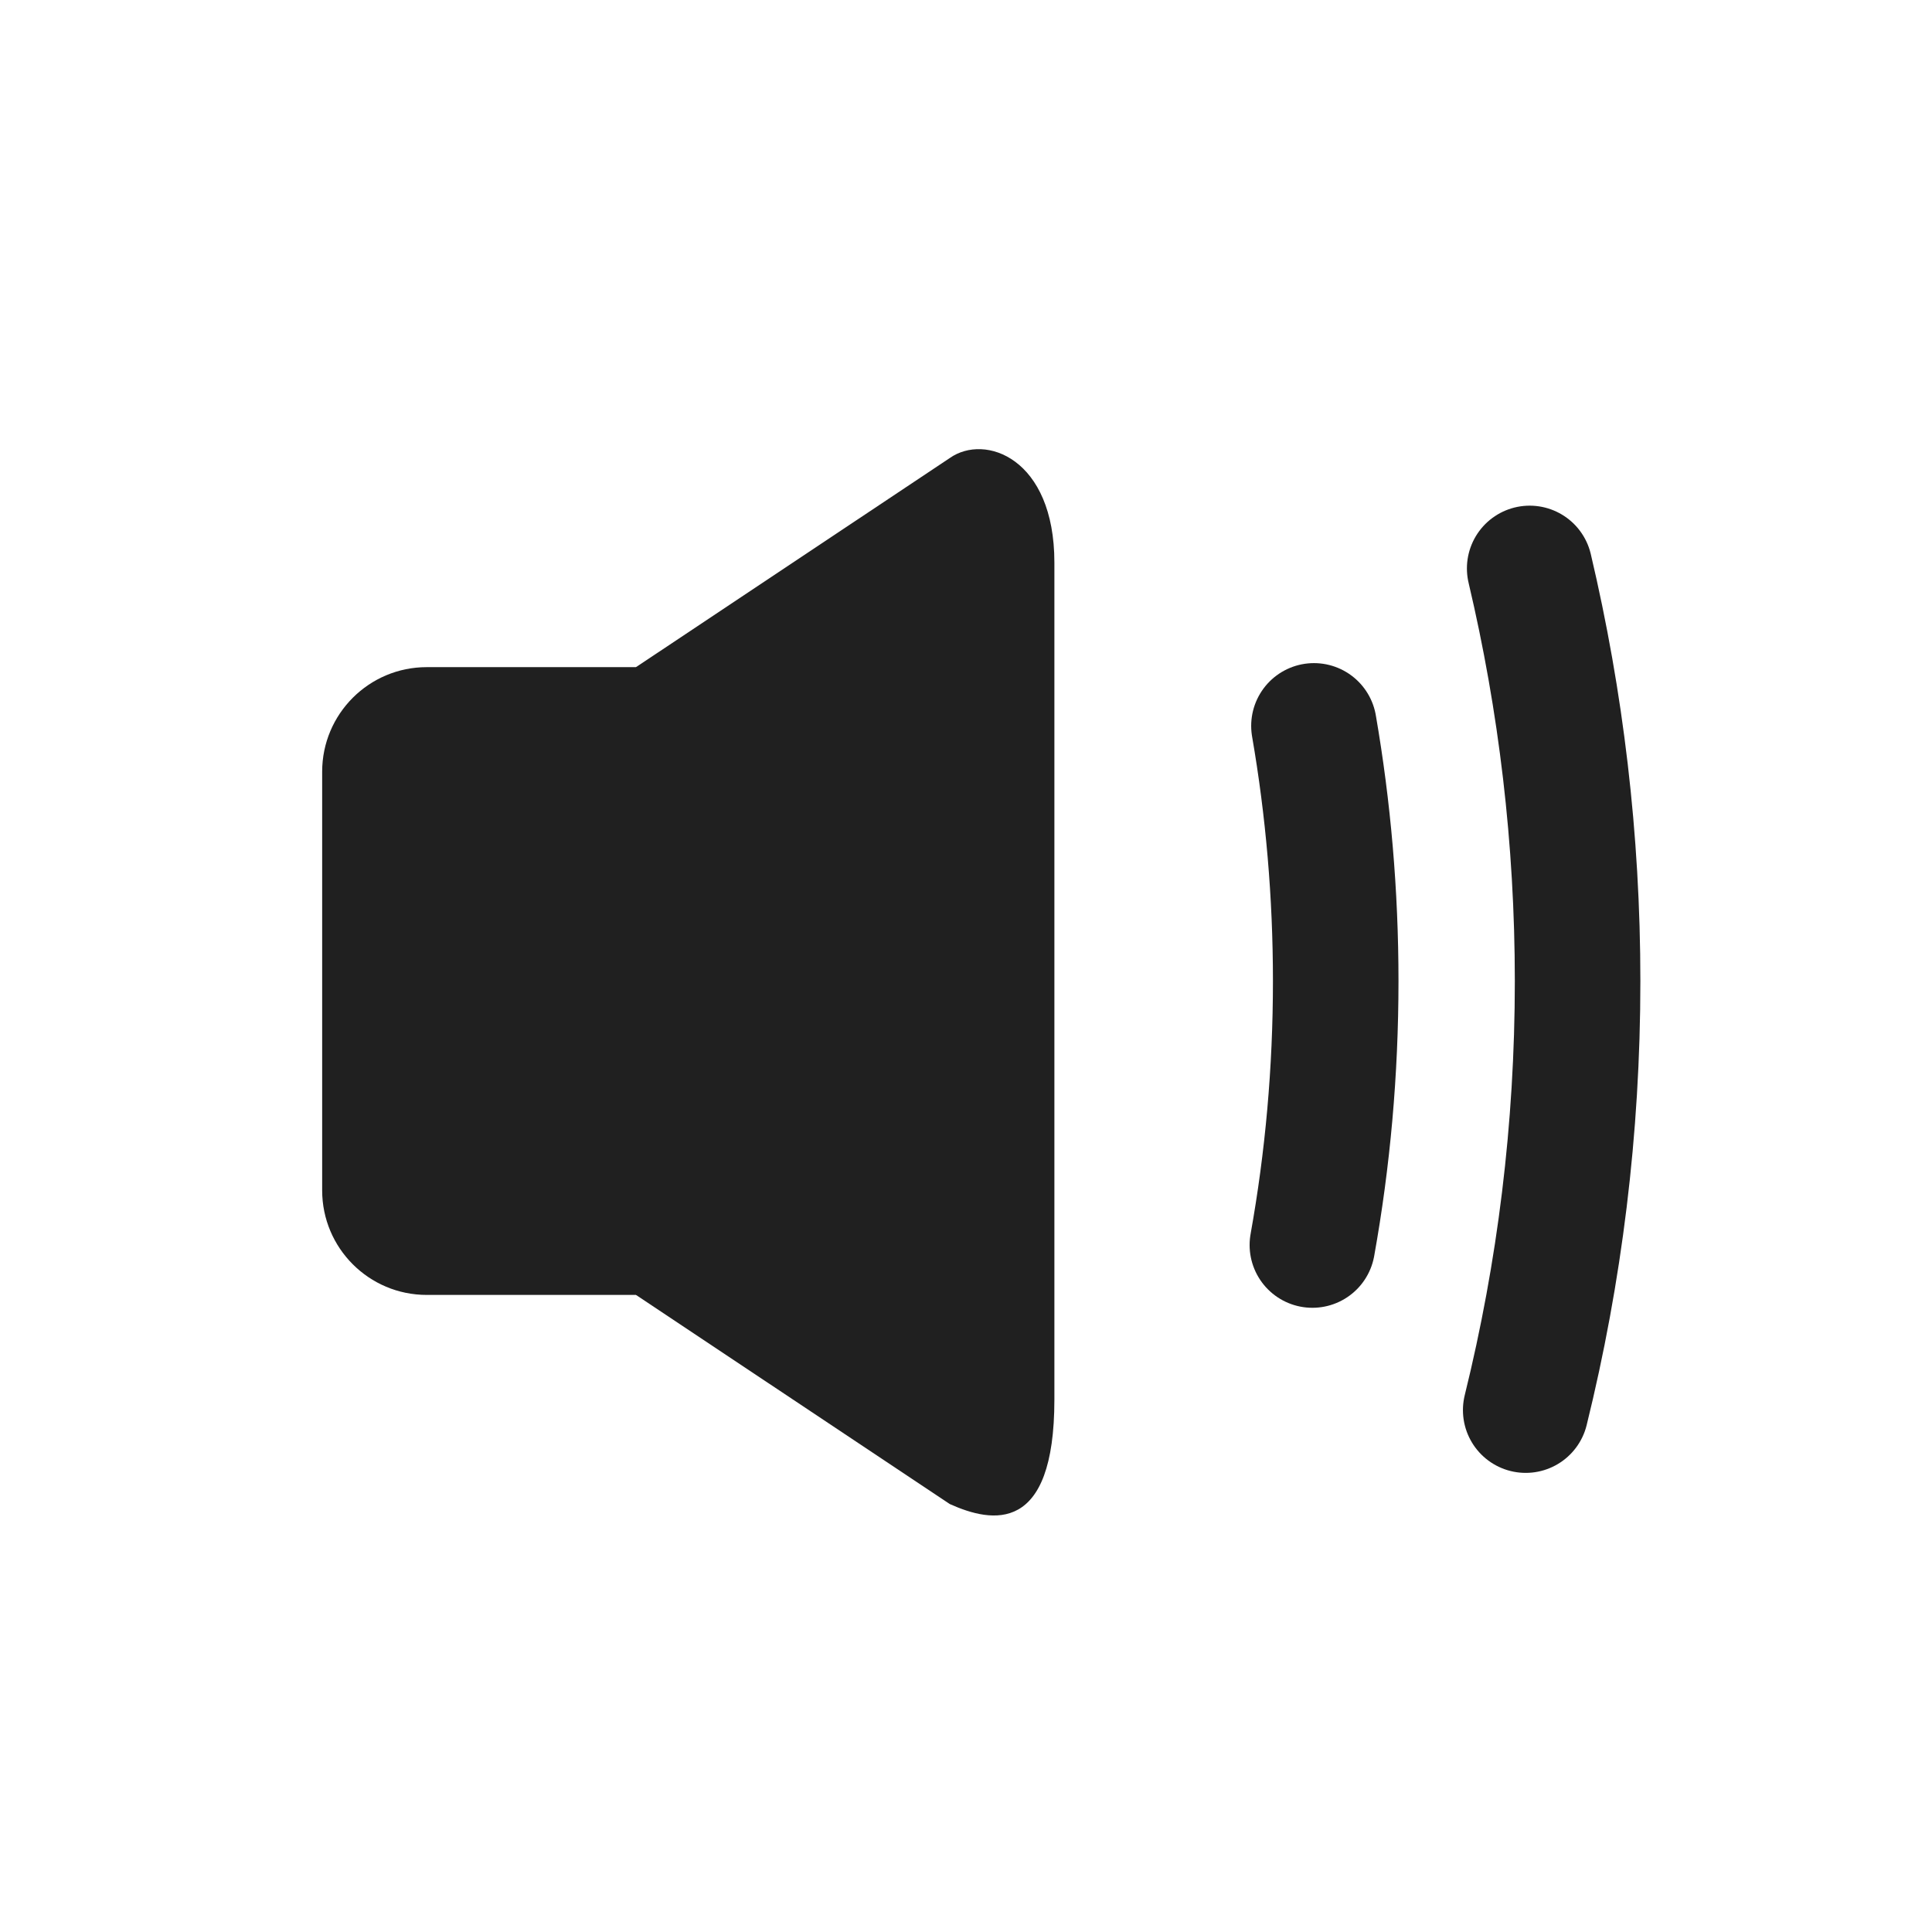
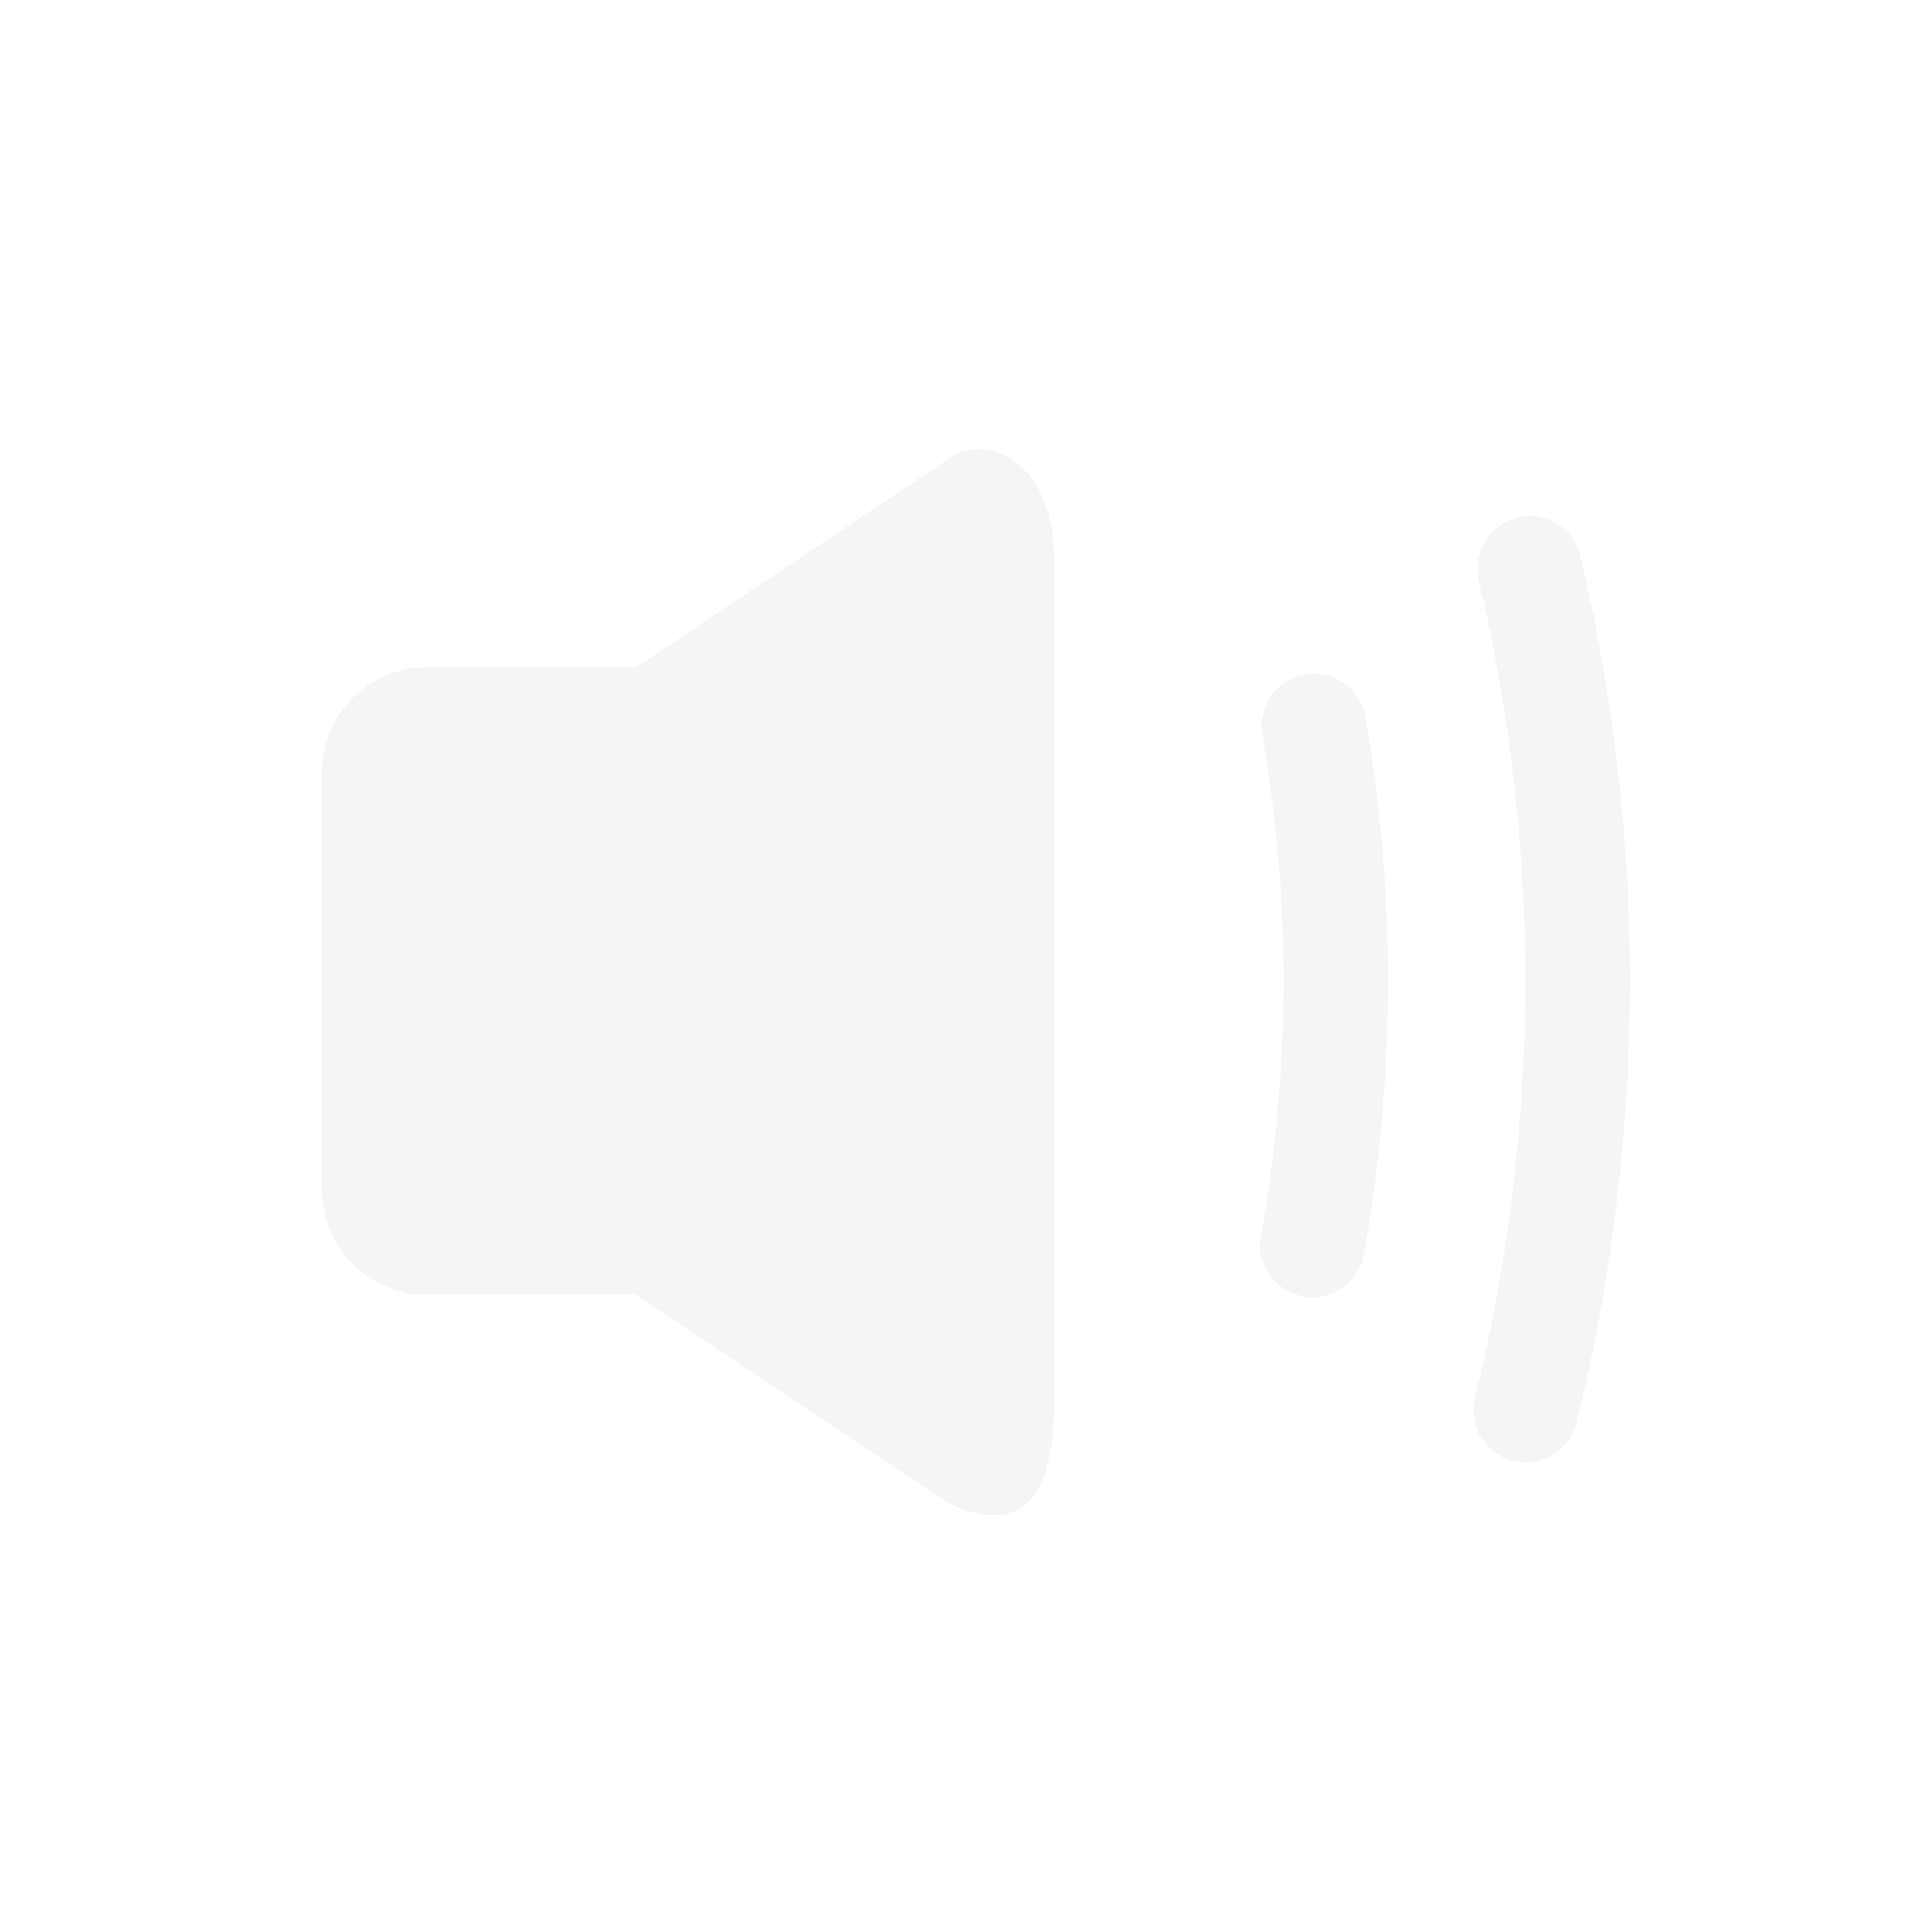
<svg xmlns="http://www.w3.org/2000/svg" xmlns:xlink="http://www.w3.org/1999/xlink" id="svg7384" style="enable-background:new" height="16" width="16" version="1.1">
  <defs id="defs7386">
    <filter id="filter7554" style="color-interpolation-filters:sRGB">
      <feBlend id="feBlend7556" in2="BackgroundImage" mode="darken" />
    </filter>
    <linearGradient gradientTransform="translate(-1,-2)" gradientUnits="userSpaceOnUse" xlink:href="#linearGradient3678" id="linearGradient2868" y2="19" x2="8.925" y1="6" x1="8.925" />
    <linearGradient id="linearGradient3678">
      <stop offset="0" style="stop-color:#ffffff;stop-opacity:1" id="stop3680" />
      <stop offset="1" style="stop-color:#e6e6e6;stop-opacity:1" id="stop3682" />
    </linearGradient>
    <linearGradient gradientTransform="translate(-2,-1)" gradientUnits="userSpaceOnUse" xlink:href="#linearGradient3678" id="linearGradient2393" y2="21" x2="9" y1="3" x1="9" />
    <linearGradient x1="14" y1="3" x2="14" y2="21" id="linearGradient2398" xlink:href="#linearGradient3587-6-5-3" gradientUnits="userSpaceOnUse" gradientTransform="translate(-1.000123,-5)" />
    <linearGradient id="linearGradient3587-6-5-3">
-       <stop id="stop3589-9-2-0" style="stop-color:#000000;stop-opacity:1" offset="0" />
+       <stop id="stop3589-9-2-0" style="stop-color:#f5f5f5;stop-opacity:1" offset="0" />
      <stop id="stop3591-7-4-7" style="stop-color:#363636;stop-opacity:1" offset="1" />
    </linearGradient>
    <linearGradient x1="66.097" y1="9.364" x2="66.097" y2="27.364" id="linearGradient2395" xlink:href="#linearGradient3587-6-5-3" gradientUnits="userSpaceOnUse" gradientTransform="translate(-52.0968,-11.36383)" />
    <linearGradient x1="4.955" y1="2.684" x2="4.955" y2="13.496" id="linearGradient7390" xlink:href="#linearGradient3587-6-5-3" gradientUnits="userSpaceOnUse" />
    <linearGradient x1="7.911" y1="4.576" x2="7.911" y2="11.649" id="linearGradient7392" xlink:href="#linearGradient3587-6-5-3" gradientUnits="userSpaceOnUse" />
    <linearGradient x1="10.187" y1="2.774" x2="10.187" y2="13.317" id="linearGradient7394" xlink:href="#linearGradient3587-6-5-3" gradientUnits="userSpaceOnUse" />
    <linearGradient x1="13.917" y1="0.882" x2="13.917" y2="15.183" id="linearGradient7396" xlink:href="#linearGradient3587-6-5-3" gradientUnits="userSpaceOnUse" />
    <linearGradient id="linearGradient5263">
      <stop id="stop5265" style="stop-color:#a0d5ff;stop-opacity:1" offset="0" />
      <stop id="stop5267" style="stop-color:#a0d5ff;stop-opacity:1" offset="1" />
    </linearGradient>
  </defs>
-   <rect style="opacity:0;fill:#000000;fill-opacity:0;stroke:none;stroke-width:0.1;stroke-linecap:round;stroke-linejoin:round;stroke-miterlimit:4;stroke-dasharray:none;stroke-dashoffset:0;stroke-opacity:1;paint-order:fill markers stroke" id="rect863" width="24" height="24" x="0" y="-8" />
-   <rect style="opacity:1;fill:#202020;fill-opacity:1;stroke:none;stroke-width:3.93;stroke-linecap:round;stroke-linejoin:round;stroke-miterlimit:4;stroke-dasharray:none;stroke-opacity:0.008" id="rect849" width="4.332" height="5.199" x="2.668" y="5.525" rx="0.866" ry="0.866" />
-   <path style="fill:#202020;fill-opacity:1;stroke:none;stroke-width:0.866px;stroke-linecap:butt;stroke-linejoin:miter;stroke-opacity:1" d="M 5.267,5.525 7.866,3.793 c 0.291,-0.205 0.866,0 0.866,0.866 v 6.931 c 0,1.117 -0.513,1.025 -0.866,0.866 L 5.267,10.724 Z" id="path851" />
+   <rect style="opacity:0;fill:#f5f5f5;fill-opacity:0;stroke:none;stroke-width:0.1;stroke-linecap:round;stroke-linejoin:round;stroke-miterlimit:4;stroke-dasharray:none;stroke-dashoffset:0;stroke-opacity:1;paint-order:fill markers stroke" id="rect863" width="24" height="24" x="0" y="-8" />
+   <rect style="opacity:1;fill:#f5f5f5;fill-opacity:1;stroke:none;stroke-width:3.93;stroke-linecap:round;stroke-linejoin:round;stroke-miterlimit:4;stroke-dasharray:none;stroke-opacity:0.008" id="rect849" width="4.332" height="5.199" x="2.668" y="5.525" rx="0.866" ry="0.866" />
+   <path style="fill:#f5f5f5;fill-opacity:1;stroke:none;stroke-width:0.866px;stroke-linecap:butt;stroke-linejoin:miter;stroke-opacity:1" d="M 5.267,5.525 7.866,3.793 c 0.291,-0.205 0.866,0 0.866,0.866 v 6.931 c 0,1.117 -0.513,1.025 -0.866,0.866 L 5.267,10.724 Z" id="path851" />
  <g id="g866" transform="matrix(0.8664273,0,0,0.8664273,0.9350087,1.193288)">
-     <path id="path840" d="m 11.48,5.561 c 0.137,0.793 0.208,1.607 0.208,2.439 0,0.861 -0.076,1.704 -0.223,2.523" style="opacity:1;fill:none;fill-opacity:1;stroke:#202020;stroke-width:1.2;stroke-linecap:round;stroke-linejoin:round;stroke-miterlimit:4;stroke-dasharray:none;stroke-opacity:1" />
-     <path id="circle842" d="M 13.542,4.056 C 13.841,5.322 14,6.643 14,8 c 0,1.414 -0.172,2.788 -0.496,4.101" style="opacity:1;fill:none;fill-opacity:1;stroke:#202020;stroke-width:1.2;stroke-linecap:round;stroke-linejoin:round;stroke-miterlimit:4;stroke-dasharray:none;stroke-opacity:1" />
+     <path id="path840" d="m 11.48,5.561 c 0.137,0.793 0.208,1.607 0.208,2.439 0,0.861 -0.076,1.704 -0.223,2.523" style="opacity:1;fill:none;fill-opacity:1;stroke:#f5f5f5;stroke-width:1.2f5f5f55;stroke-linecap:round;stroke-linejoin:round;stroke-miterlimit:4;stroke-dasharray:none;stroke-opacity:1" />
+     <path id="circle842" d="M 13.542,4.056 C 13.841,5.322 14,6.643 14,8 c 0,1.414 -0.172,2.788 -0.496,4.101" style="opacity:1;fill:none;fill-opacity:1;stroke:#f5f5f5;stroke-width:1.2f5f5f55;stroke-linecap:round;stroke-linejoin:round;stroke-miterlimit:4;stroke-dasharray:none;stroke-opacity:1" />
  </g>
</svg>
